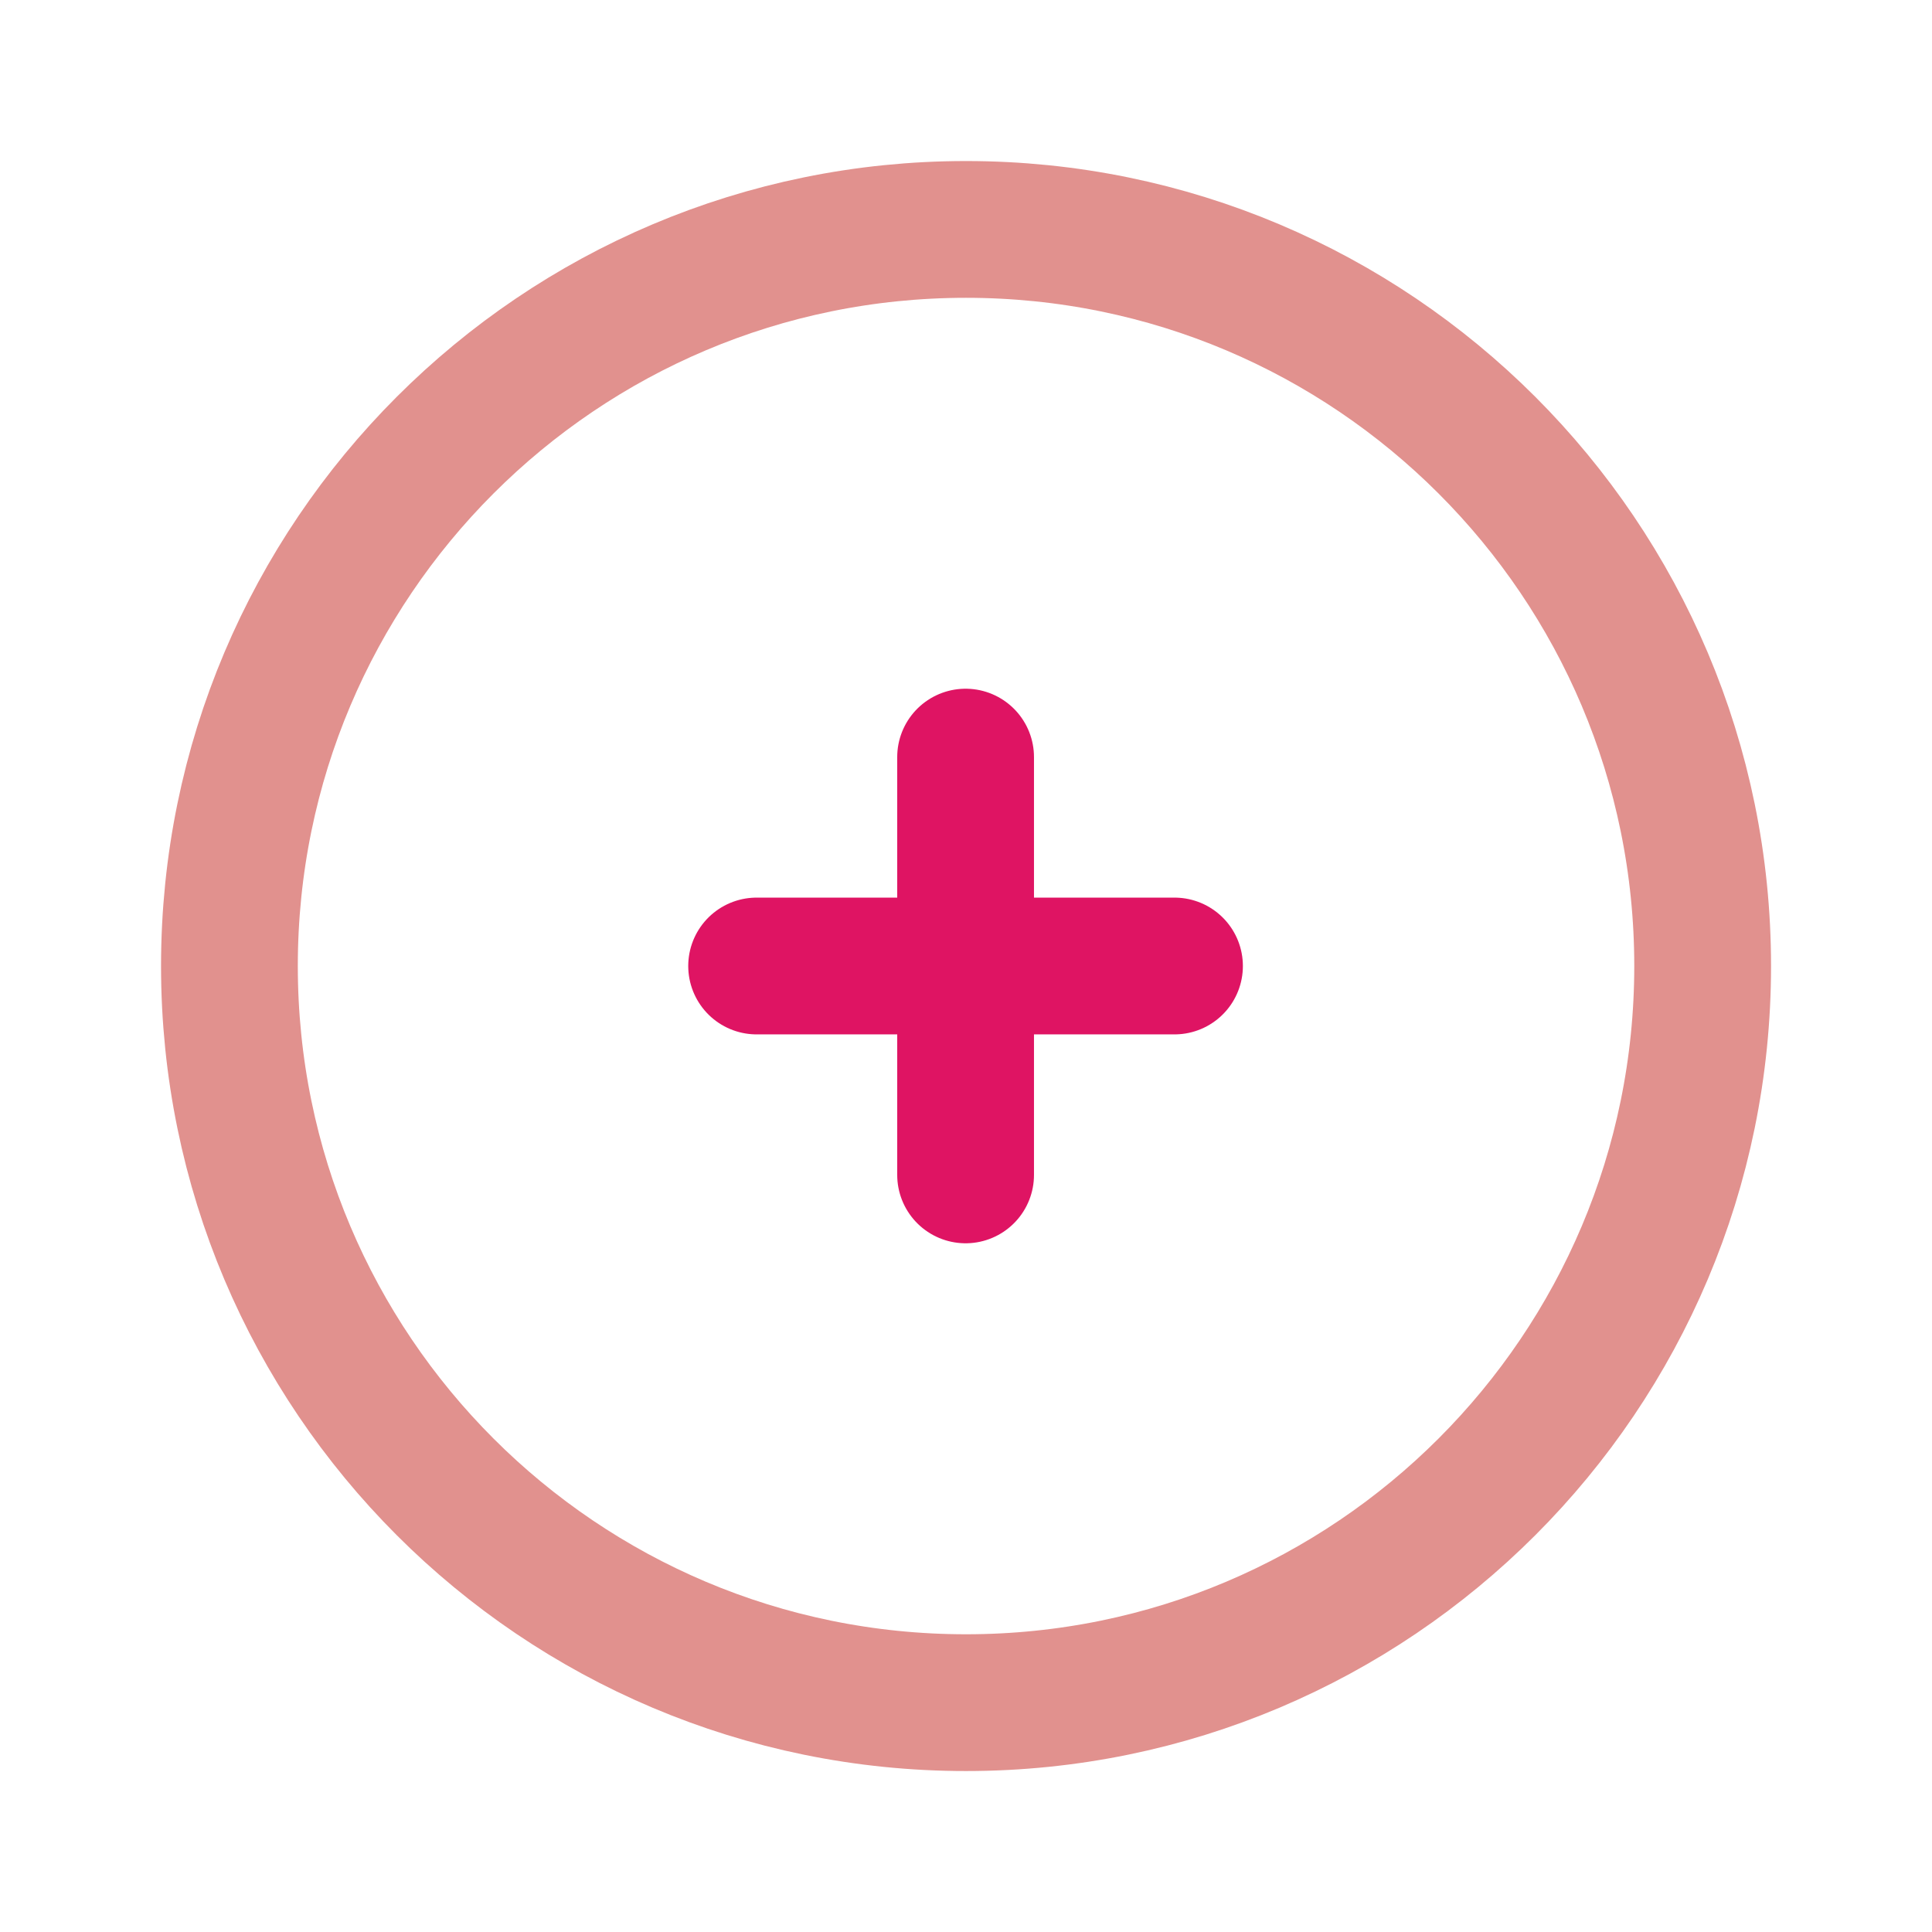
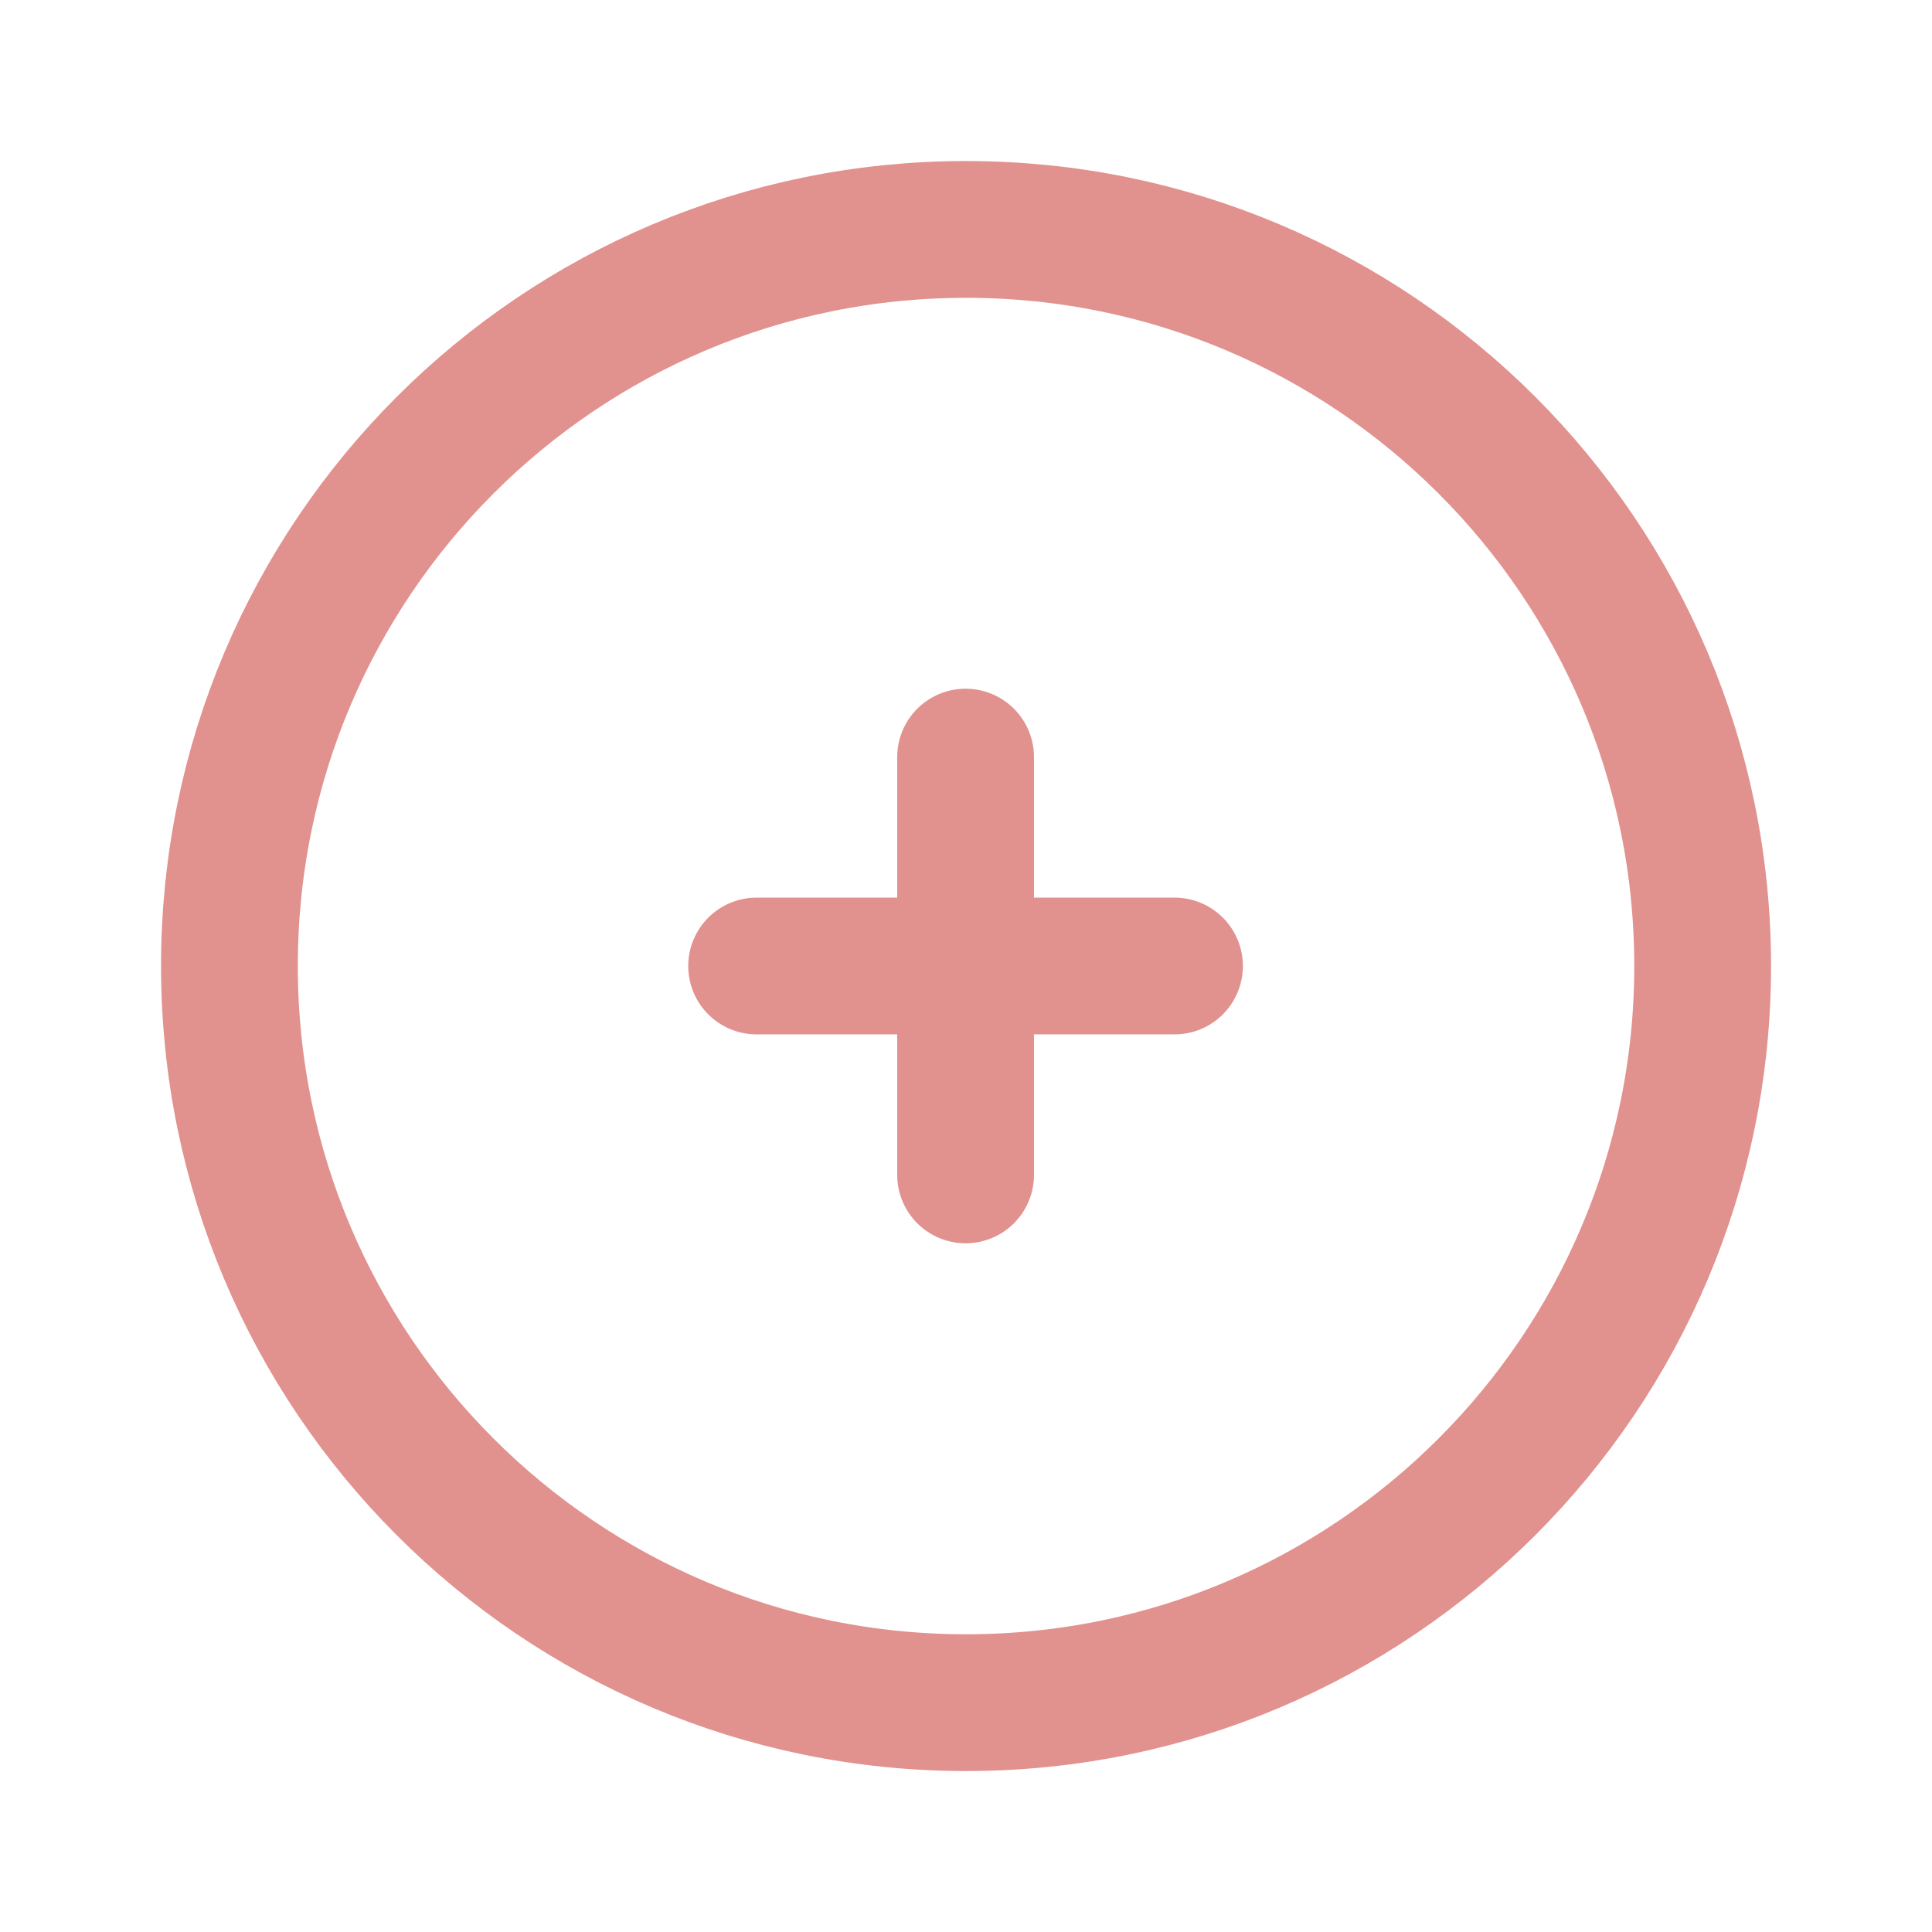
<svg xmlns="http://www.w3.org/2000/svg" width="800px" height="800px" viewBox="0 0 24 24" fill="none">
  <path d="M12 2.85C17.054 2.85 21.151 6.946 21.151 12C21.151 17.054 17.054 21.151 12 21.151C6.946 21.151 2.85 17.054 2.85 12C2.85 6.946 6.946 2.85 12 2.85Z" stroke="#e1918e" stroke-width="1.699" />
-   <path d="M9.399 12L14.59 12" stroke="#DF1463" stroke-width="1.699" stroke-linecap="round" />
-   <path d="M11.995 9.405L11.995 14.595" stroke="#DF1463" stroke-width="1.699" stroke-linecap="round" />
+   <path d="M9.399 12L14.59 12" stroke="#e1918e" stroke-width="1.699" stroke-linecap="round" />
+   <path d="M11.995 9.405L11.995 14.595" stroke="#e1918e" stroke-width="1.699" stroke-linecap="round" />
</svg>
